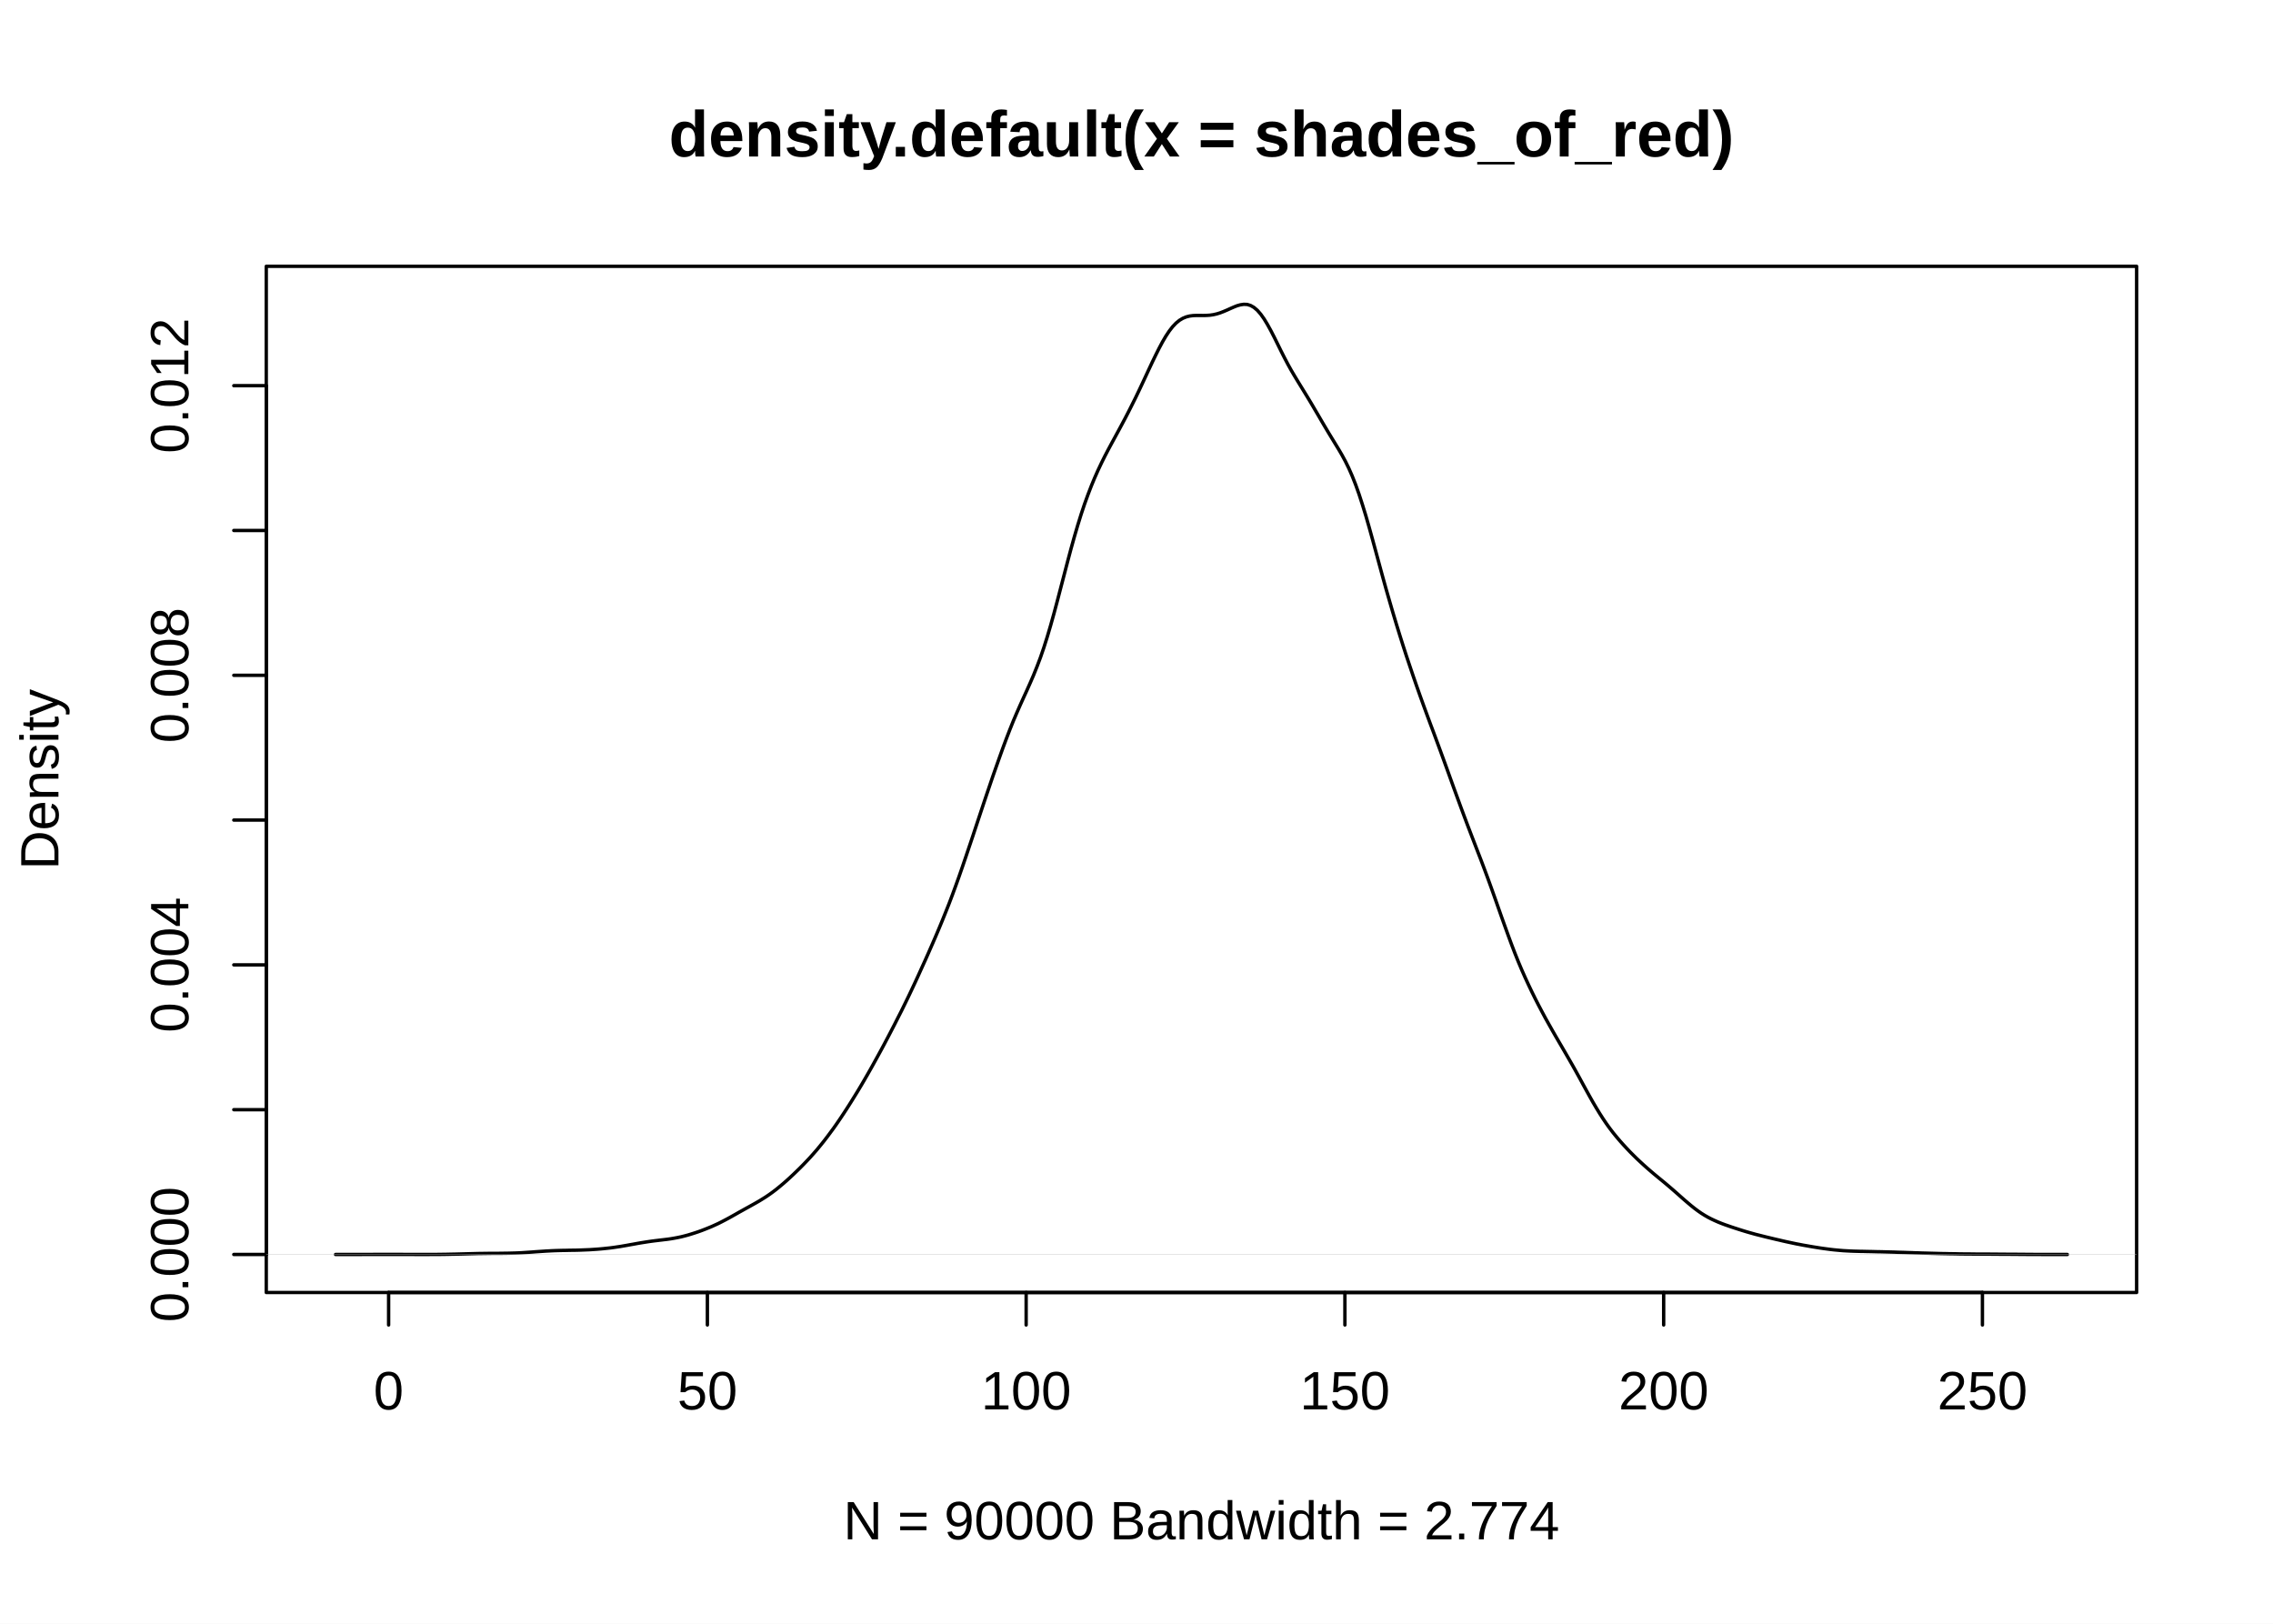
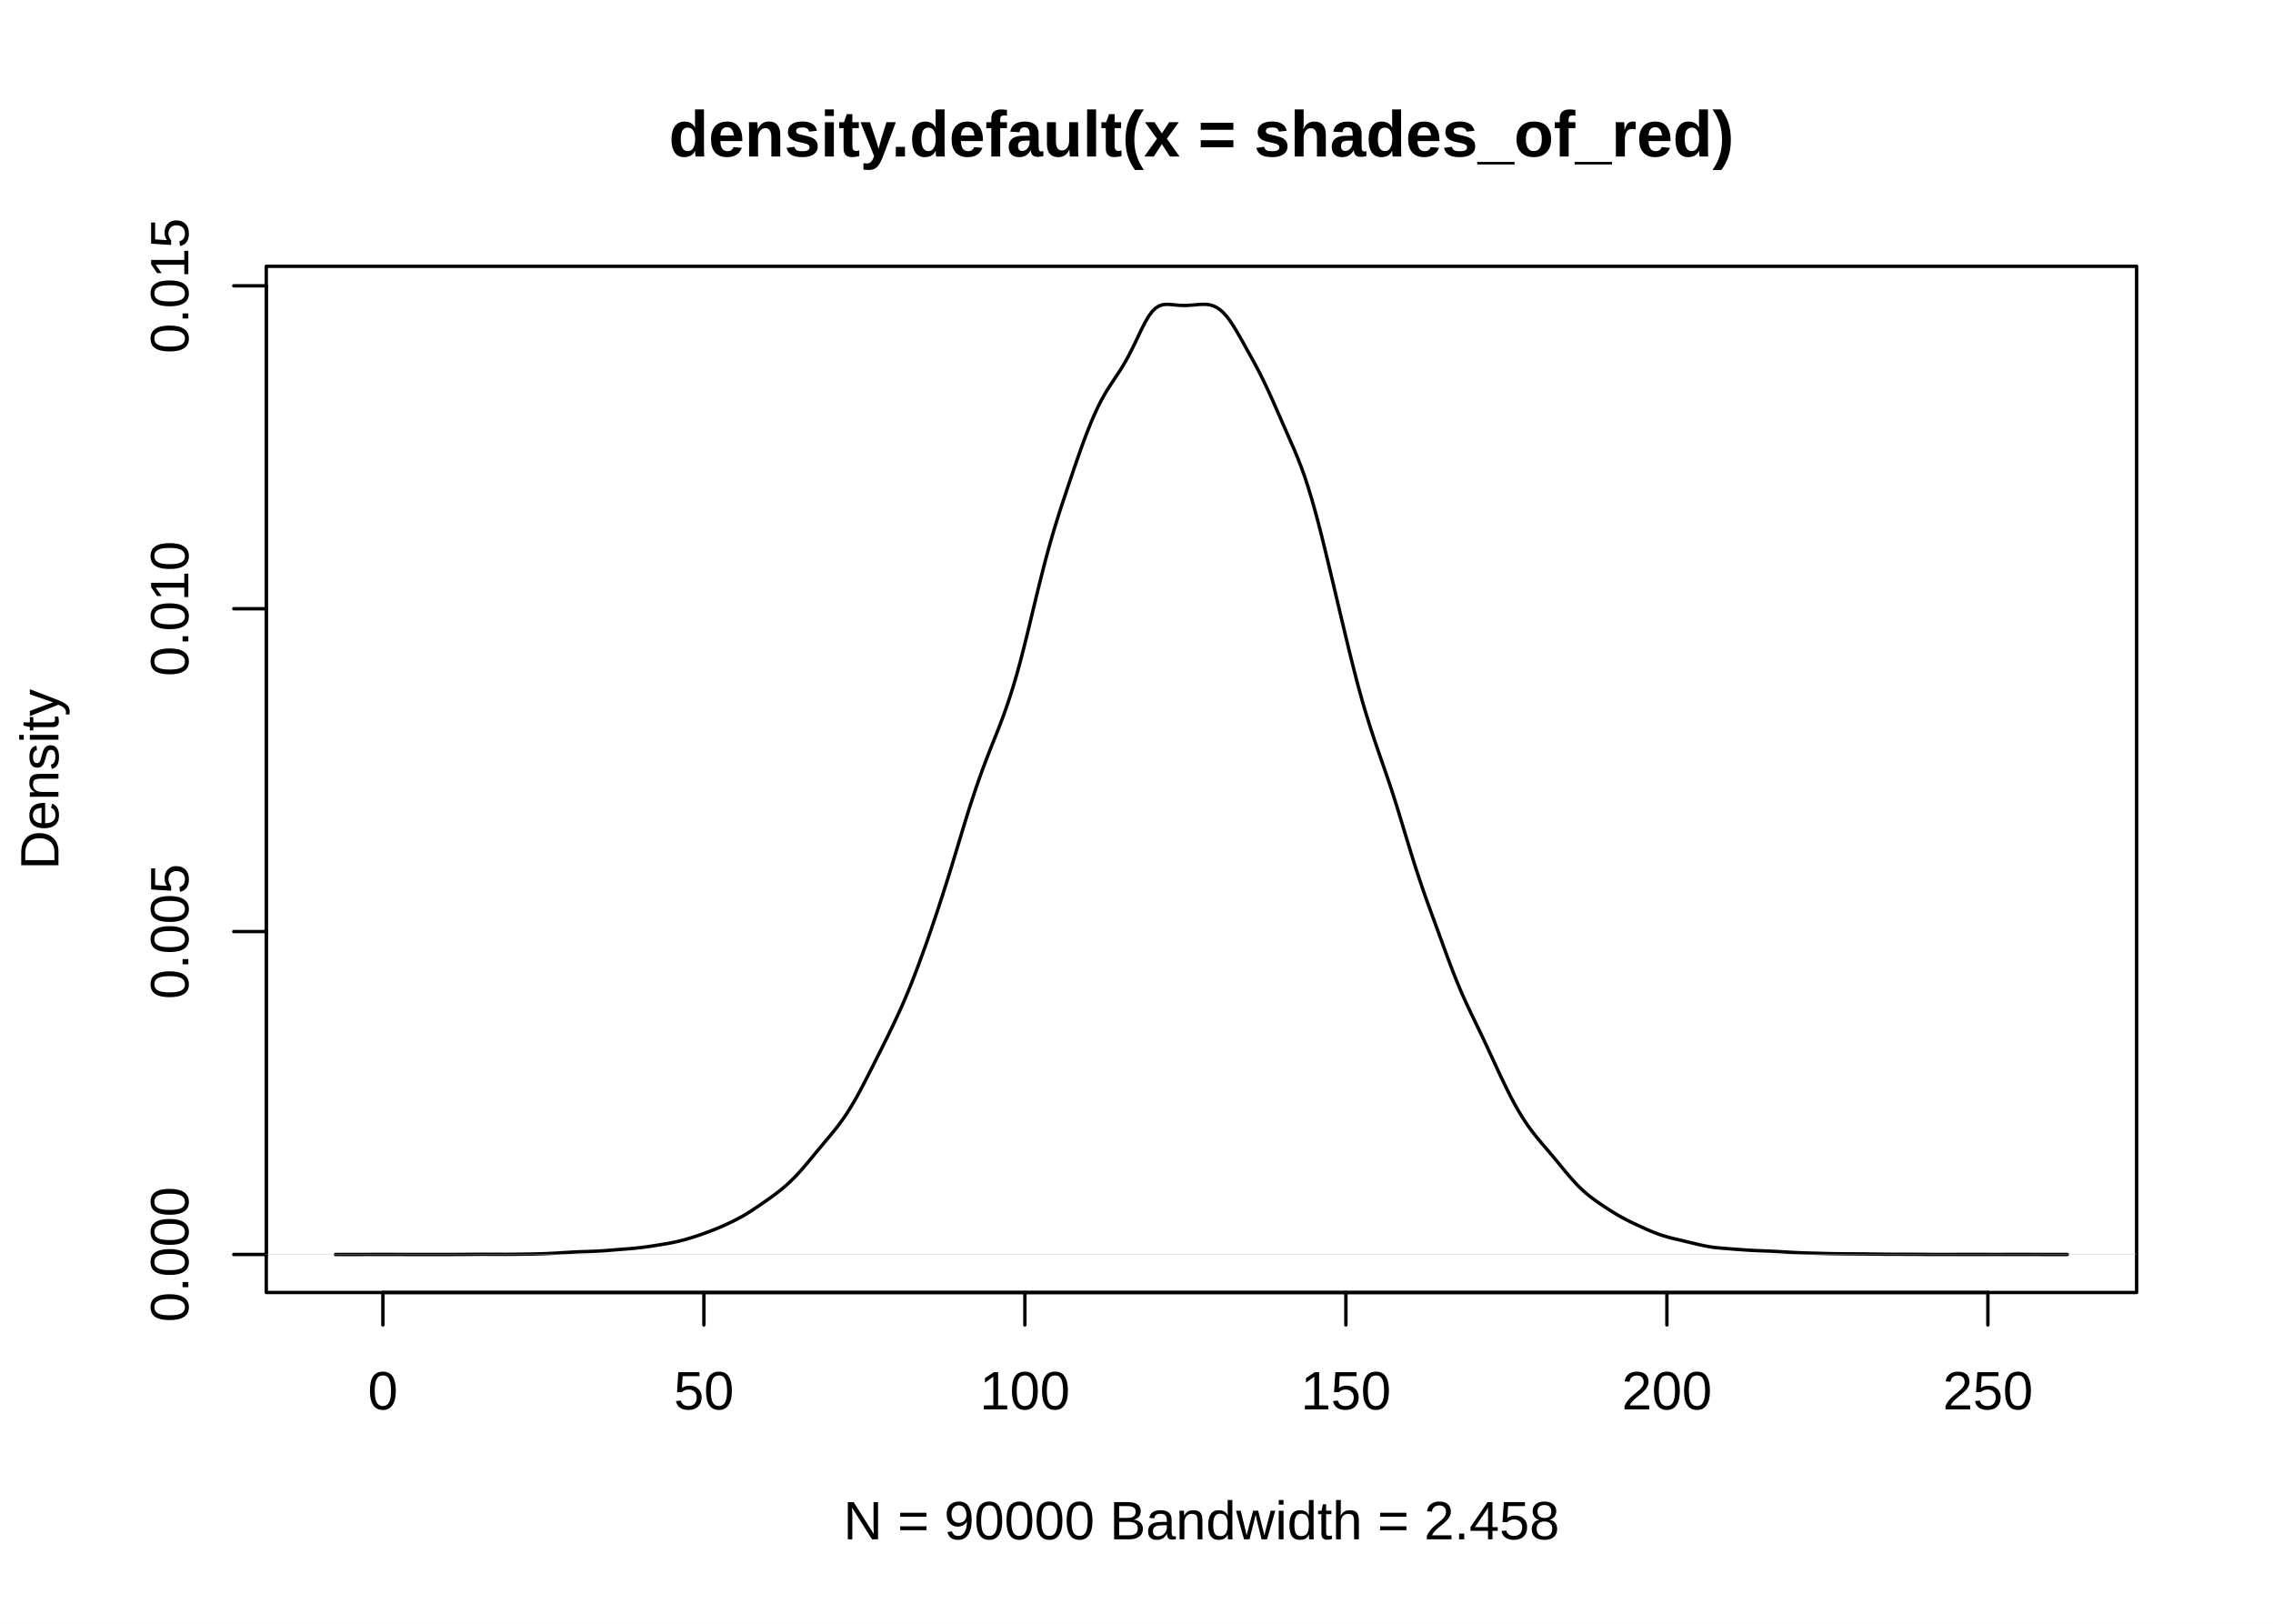
<svg xmlns="http://www.w3.org/2000/svg" class="svglite" width="504.00pt" height="360.00pt" viewBox="0 0 504.00 360.00">
  <defs>
    <style type="text/css">
    .svglite line, .svglite polyline, .svglite polygon, .svglite path, .svglite rect, .svglite circle {
      fill: none;
      stroke: #000000;
      stroke-linecap: round;
      stroke-linejoin: round;
      stroke-miterlimit: 10.00;
    }
    .svglite text {
      white-space: pre;
    }
  </style>
  </defs>
  <rect width="100%" height="100%" style="stroke: none; fill: #FFFFFF;" />
  <defs>
    <clipPath id="cpMC4wMHw1MDQuMDB8MC4wMHwzNjAuMDA=">
      <rect x="0.00" y="0.00" width="504.00" height="360.00" />
    </clipPath>
  </defs>
  <g clip-path="url(#cpMC4wMHw1MDQuMDB8MC4wMHwzNjAuMDA=)">
</g>
  <defs>
    <clipPath id="cpNTkuMDR8NDczLjc2fDU5LjA0fDI4Ni41Ng==">
      <rect x="59.04" y="59.04" width="414.72" height="227.52" />
    </clipPath>
  </defs>
  <g clip-path="url(#cpNTkuMDR8NDczLjc2fDU5LjA0fDI4Ni41Ng==)">
-     <polyline points="74.40,278.13 75.15,278.13 75.90,278.13 76.65,278.13 77.41,278.13 78.16,278.13 78.91,278.13 79.66,278.13 80.41,278.12 81.16,278.12 81.91,278.12 82.67,278.12 83.42,278.11 84.17,278.11 84.92,278.11 85.67,278.11 86.42,278.11 87.17,278.11 87.93,278.11 88.68,278.11 89.43,278.12 90.18,278.12 90.93,278.12 91.68,278.12 92.44,278.13 93.19,278.13 93.94,278.13 94.69,278.13 95.44,278.12 96.19,278.12 96.94,278.12 97.70,278.11 98.45,278.10 99.20,278.09 99.95,278.07 100.70,278.06 101.45,278.04 102.20,278.02 102.96,278.00 103.71,277.98 104.46,277.96 105.21,277.94 105.96,277.92 106.71,277.91 107.46,277.90 108.22,277.89 108.97,277.88 109.72,277.88 110.47,277.88 111.22,277.87 111.97,277.86 112.72,277.85 113.48,277.83 114.23,277.81 114.98,277.78 115.73,277.74 116.48,277.69 117.23,277.64 117.99,277.59 118.74,277.53 119.49,277.48 120.24,277.43 120.99,277.38 121.74,277.34 122.49,277.30 123.25,277.27 124.00,277.25 124.75,277.23 125.50,277.22 126.25,277.20 127.00,277.19 127.75,277.18 128.51,277.16 129.26,277.13 130.01,277.10 130.76,277.07 131.51,277.02 132.26,276.97 133.01,276.91 133.77,276.84 134.52,276.76 135.27,276.68 136.02,276.58 136.77,276.47 137.52,276.36 138.27,276.23 139.03,276.10 139.78,275.96 140.53,275.83 141.28,275.69 142.03,275.56 142.78,275.44 143.54,275.32 144.29,275.21 145.04,275.11 145.79,275.02 146.54,274.93 147.29,274.84 148.04,274.75 148.80,274.64 149.55,274.51 150.30,274.37 151.05,274.21 151.80,274.02 152.55,273.82 153.30,273.59 154.06,273.35 154.81,273.10 155.56,272.83 156.31,272.54 157.06,272.24 157.81,271.93 158.56,271.59 159.32,271.24 160.07,270.86 160.82,270.47 161.57,270.07 162.32,269.65 163.07,269.23 163.82,268.80 164.58,268.38 165.33,267.96 166.08,267.55 166.83,267.13 167.58,266.71 168.33,266.28 169.08,265.82 169.84,265.34 170.59,264.83 171.34,264.29 172.09,263.72 172.84,263.11 173.59,262.48 174.35,261.82 175.10,261.14 175.85,260.44 176.60,259.72 177.35,258.99 178.10,258.23 178.85,257.45 179.61,256.64 180.36,255.80 181.11,254.94 181.86,254.03 182.61,253.10 183.36,252.13 184.11,251.12 184.87,250.09 185.62,249.02 186.37,247.92 187.12,246.79 187.87,245.64 188.62,244.46 189.37,243.25 190.13,242.02 190.88,240.77 191.63,239.49 192.38,238.19 193.13,236.87 193.88,235.52 194.63,234.16 195.39,232.77 196.14,231.37 196.89,229.95 197.64,228.51 198.39,227.06 199.14,225.58 199.90,224.09 200.65,222.56 201.40,221.02 202.15,219.44 202.90,217.84 203.65,216.21 204.40,214.55 205.16,212.88 205.91,211.19 206.66,209.48 207.41,207.75 208.16,205.98 208.91,204.17 209.66,202.31 210.42,200.40 211.17,198.42 211.92,196.38 212.67,194.29 213.42,192.13 214.17,189.93 214.92,187.70 215.68,185.45 216.43,183.18 217.18,180.92 217.93,178.67 218.68,176.43 219.43,174.22 220.18,172.02 220.94,169.86 221.69,167.74 222.44,165.66 223.19,163.65 223.94,161.71 224.69,159.84 225.45,158.06 226.20,156.35 226.95,154.69 227.70,153.05 228.45,151.37 229.20,149.63 229.95,147.76 230.71,145.75 231.46,143.57 232.21,141.20 232.96,138.66 233.71,135.98 234.46,133.17 235.21,130.29 235.97,127.39 236.72,124.51 237.47,121.70 238.22,119.01 238.97,116.45 239.72,114.04 240.47,111.79 241.23,109.69 241.98,107.74 242.73,105.93 243.48,104.24 244.23,102.65 244.98,101.14 245.73,99.70 246.49,98.29 247.24,96.91 247.99,95.53 248.74,94.14 249.49,92.73 250.24,91.28 250.99,89.79 251.75,88.27 252.50,86.71 253.25,85.12 254.00,83.51 254.75,81.89 255.50,80.29 256.26,78.72 257.01,77.22 257.76,75.81 258.51,74.53 259.26,73.40 260.01,72.43 260.76,71.64 261.52,71.02 262.27,70.57 263.02,70.26 263.77,70.07 264.52,69.97 265.27,69.94 266.02,69.94 266.78,69.95 267.53,69.93 268.28,69.88 269.03,69.77 269.78,69.60 270.53,69.37 271.28,69.08 272.04,68.76 272.79,68.42 273.54,68.09 274.29,67.79 275.04,67.58 275.79,67.47 276.54,67.50 277.30,67.73 278.05,68.16 278.80,68.80 279.55,69.66 280.30,70.72 281.05,71.96 281.81,73.34 282.56,74.80 283.31,76.32 284.06,77.84 284.81,79.32 285.56,80.75 286.31,82.10 287.07,83.39 287.82,84.63 288.57,85.85 289.32,87.07 290.07,88.30 290.82,89.55 291.57,90.83 292.33,92.12 293.08,93.41 293.83,94.68 294.58,95.94 295.33,97.17 296.08,98.40 296.83,99.63 297.59,100.93 298.34,102.32 299.09,103.85 299.84,105.56 300.59,107.46 301.34,109.56 302.09,111.87 302.85,114.34 303.60,116.95 304.35,119.65 305.10,122.41 305.85,125.18 306.60,127.93 307.35,130.63 308.11,133.27 308.86,135.84 309.61,138.34 310.36,140.77 311.11,143.14 311.86,145.46 312.62,147.72 313.37,149.94 314.12,152.11 314.87,154.23 315.62,156.31 316.37,158.36 317.12,160.39 317.88,162.41 318.63,164.44 319.38,166.47 320.13,168.52 320.88,170.59 321.63,172.67 322.38,174.75 323.14,176.83 323.89,178.88 324.64,180.90 325.39,182.90 326.14,184.86 326.89,186.81 327.64,188.76 328.40,190.72 329.15,192.71 329.90,194.73 330.65,196.80 331.40,198.90 332.15,201.03 332.90,203.16 333.66,205.28 334.41,207.36 335.16,209.39 335.91,211.35 336.66,213.22 337.41,215.00 338.17,216.71 338.92,218.34 339.67,219.91 340.42,221.43 341.17,222.90 341.92,224.32 342.67,225.72 343.43,227.08 344.18,228.41 344.93,229.72 345.68,231.01 346.43,232.29 347.18,233.58 347.93,234.88 348.69,236.20 349.44,237.54 350.19,238.90 350.94,240.28 351.69,241.65 352.44,243.01 353.19,244.34 353.95,245.63 354.70,246.86 355.45,248.03 356.20,249.14 356.95,250.18 357.70,251.16 358.45,252.08 359.21,252.97 359.96,253.81 360.71,254.62 361.46,255.41 362.21,256.16 362.96,256.90 363.72,257.61 364.47,258.30 365.22,258.97 365.97,259.62 366.72,260.26 367.47,260.88 368.22,261.50 368.98,262.12 369.73,262.75 370.48,263.39 371.23,264.04 371.98,264.70 372.73,265.37 373.48,266.03 374.24,266.68 374.99,267.31 375.74,267.91 376.49,268.47 377.24,268.99 377.99,269.46 378.74,269.89 379.50,270.28 380.25,270.63 381.00,270.96 381.75,271.26 382.50,271.54 383.25,271.80 384.00,272.06 384.76,272.31 385.51,272.55 386.26,272.79 387.01,273.02 387.76,273.24 388.51,273.45 389.26,273.66 390.02,273.85 390.77,274.04 391.52,274.23 392.27,274.41 393.02,274.59 393.77,274.77 394.53,274.94 395.28,275.12 396.03,275.29 396.78,275.45 397.53,275.61 398.28,275.77 399.03,275.91 399.79,276.06 400.54,276.19 401.29,276.32 402.04,276.45 402.79,276.57 403.54,276.69 404.29,276.80 405.05,276.90 405.80,277.00 406.55,277.09 407.30,277.16 408.05,277.23 408.80,277.29 409.55,277.33 410.31,277.37 411.06,277.40 411.81,277.42 412.56,277.44 413.31,277.45 414.06,277.47 414.81,277.48 415.57,277.50 416.32,277.52 417.07,277.53 417.82,277.55 418.57,277.57 419.32,277.59 420.08,277.61 420.83,277.64 421.58,277.66 422.33,277.68 423.08,277.71 423.83,277.73 424.58,277.76 425.34,277.78 426.09,277.81 426.84,277.83 427.59,277.85 428.34,277.87 429.09,277.89 429.84,277.91 430.60,277.93 431.35,277.94 432.10,277.96 432.85,277.97 433.60,277.98 434.35,278.00 435.10,278.01 435.86,278.02 436.61,278.02 437.36,278.03 438.11,278.04 438.86,278.04 439.61,278.05 440.36,278.05 441.12,278.05 441.87,278.06 442.62,278.06 443.37,278.07 444.12,278.07 444.87,278.08 445.63,278.08 446.38,278.09 447.13,278.09 447.88,278.10 448.63,278.10 449.38,278.11 450.13,278.11 450.89,278.12 451.64,278.12 452.39,278.12 453.14,278.13 453.89,278.13 454.64,278.13 455.39,278.13 456.15,278.13 456.90,278.13 457.65,278.13 458.40,278.13 " style="stroke-width: 0.75;" />
+     <polyline points="74.40,278.13 75.15,278.13 75.90,278.13 76.65,278.13 77.41,278.13 78.16,278.13 78.91,278.13 79.66,278.13 80.41,278.12 81.16,278.12 81.91,278.12 82.67,278.11 83.42,278.11 84.17,278.11 84.92,278.11 85.67,278.11 86.42,278.11 87.17,278.11 87.93,278.12 88.68,278.12 89.43,278.12 90.18,278.13 90.93,278.13 91.68,278.13 92.44,278.13 93.19,278.13 93.94,278.13 94.69,278.13 95.44,278.13 96.19,278.13 96.94,278.13 97.70,278.13 98.45,278.13 99.20,278.13 99.95,278.13 100.70,278.12 101.45,278.12 102.20,278.11 102.96,278.11 103.71,278.10 104.46,278.10 105.21,278.09 105.96,278.09 106.71,278.08 107.46,278.08 108.22,278.08 108.97,278.09 109.72,278.09 110.47,278.09 111.22,278.09 111.97,278.10 112.72,278.09 113.48,278.09 114.23,278.08 114.98,278.07 115.73,278.06 116.48,278.05 117.23,278.04 117.99,278.03 118.74,278.01 119.49,277.99 120.24,277.97 120.99,277.94 121.74,277.91 122.49,277.87 123.25,277.83 124.00,277.78 124.75,277.73 125.50,277.69 126.25,277.64 127.00,277.60 127.75,277.56 128.51,277.53 129.26,277.50 130.01,277.48 130.76,277.45 131.51,277.43 132.26,277.39 133.01,277.35 133.77,277.31 134.52,277.25 135.27,277.19 136.02,277.13 136.77,277.07 137.52,277.01 138.27,276.95 139.03,276.89 139.78,276.83 140.53,276.76 141.28,276.69 142.03,276.60 142.78,276.51 143.54,276.41 144.29,276.30 145.04,276.18 145.79,276.07 146.54,275.94 147.29,275.82 148.04,275.69 148.80,275.55 149.55,275.40 150.30,275.23 151.05,275.05 151.80,274.85 152.55,274.63 153.30,274.41 154.06,274.17 154.81,273.92 155.56,273.66 156.31,273.39 157.06,273.12 157.81,272.83 158.56,272.53 159.32,272.22 160.07,271.90 160.82,271.57 161.57,271.22 162.32,270.87 163.07,270.49 163.82,270.09 164.58,269.68 165.33,269.24 166.08,268.78 166.83,268.30 167.58,267.80 168.33,267.29 169.08,266.77 169.84,266.25 170.59,265.72 171.34,265.18 172.09,264.62 172.84,264.04 173.59,263.43 174.35,262.78 175.10,262.09 175.85,261.36 176.60,260.59 177.35,259.77 178.10,258.92 178.85,258.04 179.61,257.14 180.36,256.23 181.11,255.32 181.86,254.42 182.61,253.52 183.36,252.63 184.11,251.73 184.87,250.81 185.62,249.86 186.37,248.87 187.12,247.82 187.87,246.70 188.62,245.51 189.37,244.25 190.13,242.91 190.88,241.52 191.63,240.09 192.38,238.63 193.13,237.15 193.88,235.66 194.63,234.17 195.39,232.66 196.14,231.16 196.89,229.63 197.64,228.09 198.39,226.51 199.14,224.90 199.90,223.23 200.65,221.51 201.40,219.72 202.15,217.87 202.90,215.94 203.65,213.96 204.40,211.91 205.16,209.82 205.91,207.68 206.66,205.51 207.41,203.29 208.16,201.03 208.91,198.73 209.66,196.38 210.42,193.98 211.17,191.54 211.92,189.06 212.67,186.57 213.42,184.09 214.17,181.64 214.92,179.24 215.68,176.91 216.43,174.66 217.18,172.50 217.93,170.43 218.68,168.44 219.43,166.50 220.18,164.61 220.94,162.72 221.69,160.80 222.44,158.82 223.19,156.72 223.94,154.49 224.69,152.10 225.45,149.53 226.20,146.80 226.95,143.92 227.70,140.91 228.45,137.82 229.20,134.69 229.95,131.58 230.71,128.52 231.46,125.56 232.21,122.73 232.96,120.04 233.71,117.48 234.46,115.04 235.21,112.68 235.97,110.39 236.72,108.14 237.47,105.91 238.22,103.71 238.97,101.53 239.72,99.41 240.47,97.35 241.23,95.38 241.98,93.51 242.73,91.78 243.48,90.17 244.23,88.70 244.98,87.35 245.73,86.11 246.49,84.95 247.24,83.82 247.99,82.70 248.74,81.52 249.49,80.27 250.24,78.91 250.99,77.44 251.75,75.89 252.50,74.30 253.25,72.75 254.00,71.30 254.75,70.04 255.50,69.03 256.26,68.30 257.01,67.83 257.76,67.57 258.51,67.48 259.26,67.49 260.01,67.56 260.76,67.63 261.52,67.69 262.27,67.72 263.02,67.72 263.77,67.68 264.52,67.63 265.27,67.56 266.02,67.50 266.78,67.47 267.53,67.49 268.28,67.59 269.03,67.81 269.78,68.16 270.53,68.67 271.28,69.35 272.04,70.20 272.79,71.21 273.54,72.34 274.29,73.58 275.04,74.89 275.79,76.23 276.54,77.58 277.30,78.94 278.05,80.31 278.80,81.72 279.55,83.17 280.30,84.69 281.05,86.28 281.81,87.93 282.56,89.62 283.31,91.33 284.06,93.05 284.81,94.76 285.56,96.46 286.31,98.17 287.07,99.91 287.82,101.72 288.57,103.66 289.32,105.76 290.07,108.04 290.82,110.51 291.57,113.17 292.33,115.98 293.08,118.92 293.83,121.96 294.58,125.06 295.33,128.21 296.08,131.38 296.83,134.55 297.59,137.72 298.34,140.86 299.09,143.97 299.84,147.01 300.59,149.95 301.34,152.79 302.09,155.49 302.85,158.06 303.60,160.49 304.35,162.81 305.10,165.04 305.85,167.22 306.60,169.38 307.35,171.55 308.11,173.77 308.86,176.06 309.61,178.42 310.36,180.84 311.11,183.32 311.86,185.81 312.62,188.28 313.37,190.71 314.12,193.06 314.87,195.33 315.62,197.53 316.37,199.66 317.12,201.74 317.88,203.80 318.63,205.85 319.38,207.90 320.13,209.96 320.88,212.00 321.63,214.01 322.38,215.97 323.14,217.85 323.89,219.64 324.64,221.35 325.39,222.99 326.14,224.57 326.89,226.13 327.64,227.69 328.40,229.25 329.15,230.84 329.90,232.45 330.65,234.07 331.40,235.70 332.15,237.33 332.90,238.93 333.66,240.50 334.41,242.03 335.16,243.50 335.91,244.90 336.66,246.23 337.41,247.48 338.17,248.65 338.92,249.75 339.67,250.77 340.42,251.74 341.17,252.66 341.92,253.56 342.67,254.44 343.43,255.32 344.18,256.21 344.93,257.11 345.68,258.02 346.43,258.93 347.18,259.84 347.93,260.73 348.69,261.59 349.44,262.41 350.19,263.18 350.94,263.90 351.69,264.56 352.44,265.18 353.19,265.75 353.95,266.30 354.70,266.82 355.45,267.33 356.20,267.83 356.95,268.31 357.70,268.78 358.45,269.24 359.21,269.67 359.96,270.09 360.71,270.48 361.46,270.86 362.21,271.22 362.96,271.57 363.72,271.92 364.47,272.26 365.22,272.60 365.97,272.92 366.72,273.23 367.47,273.52 368.22,273.79 368.98,274.03 369.73,274.25 370.48,274.45 371.23,274.64 371.98,274.81 372.73,274.99 373.48,275.17 374.24,275.35 374.99,275.53 375.74,275.71 376.49,275.89 377.24,276.06 377.99,276.22 378.74,276.36 379.50,276.48 380.25,276.58 381.00,276.66 381.75,276.73 382.50,276.79 383.25,276.85 384.00,276.91 384.76,276.97 385.51,277.02 386.26,277.08 387.01,277.13 387.76,277.18 388.51,277.22 389.26,277.26 390.02,277.29 390.77,277.32 391.52,277.35 392.27,277.38 393.02,277.42 393.77,277.45 394.53,277.49 395.28,277.54 396.03,277.58 396.78,277.63 397.53,277.67 398.28,277.71 399.03,277.74 399.79,277.77 400.54,277.80 401.29,277.82 402.04,277.84 402.79,277.86 403.54,277.88 404.29,277.90 405.05,277.92 405.80,277.94 406.55,277.95 407.30,277.96 408.05,277.97 408.80,277.98 409.55,277.99 410.31,277.99 411.06,277.99 411.81,278.00 412.56,278.01 413.31,278.01 414.06,278.02 414.81,278.03 415.57,278.04 416.32,278.05 417.07,278.06 417.82,278.07 418.57,278.07 419.32,278.08 420.08,278.08 420.83,278.08 421.58,278.08 422.33,278.09 423.08,278.09 423.83,278.09 424.58,278.09 425.34,278.10 426.09,278.10 426.84,278.11 427.59,278.11 428.34,278.12 429.09,278.12 429.84,278.12 430.60,278.12 431.35,278.12 432.10,278.12 432.85,278.12 433.60,278.12 434.35,278.11 435.10,278.11 435.86,278.11 436.61,278.11 437.36,278.11 438.11,278.11 438.86,278.11 439.61,278.11 440.36,278.11 441.12,278.12 441.87,278.12 442.62,278.12 443.37,278.12 444.12,278.12 444.87,278.11 445.63,278.11 446.38,278.11 447.13,278.11 447.88,278.11 448.63,278.11 449.38,278.11 450.13,278.11 450.89,278.12 451.64,278.12 452.39,278.12 453.14,278.13 453.89,278.13 454.64,278.13 455.39,278.13 456.15,278.13 456.90,278.13 457.65,278.13 458.40,278.13 " style="stroke-width: 0.75;" />
  </g>
  <g clip-path="url(#cpMC4wMHw1MDQuMDB8MC4wMHwzNjAuMDA=)">
-     <line x1="86.17" y1="286.56" x2="439.57" y2="286.56" style="stroke-width: 0.75;" />
-     <line x1="86.17" y1="286.56" x2="86.17" y2="293.76" style="stroke-width: 0.75;" />
-     <line x1="156.85" y1="286.56" x2="156.85" y2="293.76" style="stroke-width: 0.75;" />
-     <line x1="227.53" y1="286.56" x2="227.53" y2="293.76" style="stroke-width: 0.75;" />
-     <line x1="298.21" y1="286.56" x2="298.21" y2="293.76" style="stroke-width: 0.75;" />
-     <line x1="368.89" y1="286.56" x2="368.89" y2="293.76" style="stroke-width: 0.75;" />
-     <line x1="439.57" y1="286.56" x2="439.57" y2="293.76" style="stroke-width: 0.75;" />
-     <text x="86.17" y="312.48" text-anchor="middle" style="font-size: 12.00px; font-family: &quot;Arial&quot;;" textLength="6.67px" lengthAdjust="spacingAndGlyphs">0</text>
-     <text x="156.85" y="312.48" text-anchor="middle" style="font-size: 12.00px; font-family: &quot;Arial&quot;;" textLength="13.35px" lengthAdjust="spacingAndGlyphs">50</text>
-     <text x="227.53" y="312.48" text-anchor="middle" style="font-size: 12.00px; font-family: &quot;Arial&quot;;" textLength="20.02px" lengthAdjust="spacingAndGlyphs">100</text>
-     <text x="298.21" y="312.48" text-anchor="middle" style="font-size: 12.00px; font-family: &quot;Arial&quot;;" textLength="20.02px" lengthAdjust="spacingAndGlyphs">150</text>
-     <text x="368.89" y="312.48" text-anchor="middle" style="font-size: 12.00px; font-family: &quot;Arial&quot;;" textLength="20.02px" lengthAdjust="spacingAndGlyphs">200</text>
-     <text x="439.57" y="312.48" text-anchor="middle" style="font-size: 12.00px; font-family: &quot;Arial&quot;;" textLength="20.02px" lengthAdjust="spacingAndGlyphs">250</text>
-     <line x1="59.04" y1="278.13" x2="59.04" y2="85.51" style="stroke-width: 0.75;" />
+     <line x1="84.90" y1="286.56" x2="440.78" y2="286.56" style="stroke-width: 0.75;" />
+     <line x1="84.90" y1="286.56" x2="84.90" y2="293.76" style="stroke-width: 0.75;" />
+     <line x1="156.08" y1="286.56" x2="156.08" y2="293.76" style="stroke-width: 0.75;" />
+     <line x1="227.25" y1="286.56" x2="227.25" y2="293.76" style="stroke-width: 0.75;" />
+     <line x1="298.43" y1="286.56" x2="298.43" y2="293.76" style="stroke-width: 0.75;" />
+     <line x1="369.61" y1="286.56" x2="369.61" y2="293.76" style="stroke-width: 0.75;" />
+     <line x1="440.78" y1="286.56" x2="440.78" y2="293.76" style="stroke-width: 0.75;" />
+     <text x="84.90" y="312.48" text-anchor="middle" style="font-size: 12.00px; font-family: &quot;Arial&quot;;" textLength="6.67px" lengthAdjust="spacingAndGlyphs">0</text>
+     <text x="156.08" y="312.48" text-anchor="middle" style="font-size: 12.00px; font-family: &quot;Arial&quot;;" textLength="13.35px" lengthAdjust="spacingAndGlyphs">50</text>
+     <text x="227.25" y="312.48" text-anchor="middle" style="font-size: 12.00px; font-family: &quot;Arial&quot;;" textLength="20.02px" lengthAdjust="spacingAndGlyphs">100</text>
+     <text x="298.43" y="312.48" text-anchor="middle" style="font-size: 12.00px; font-family: &quot;Arial&quot;;" textLength="20.02px" lengthAdjust="spacingAndGlyphs">150</text>
+     <text x="369.61" y="312.48" text-anchor="middle" style="font-size: 12.00px; font-family: &quot;Arial&quot;;" textLength="20.02px" lengthAdjust="spacingAndGlyphs">200</text>
+     <text x="440.78" y="312.48" text-anchor="middle" style="font-size: 12.00px; font-family: &quot;Arial&quot;;" textLength="20.02px" lengthAdjust="spacingAndGlyphs">250</text>
+     <line x1="59.04" y1="278.13" x2="59.04" y2="63.37" style="stroke-width: 0.75;" />
    <line x1="59.04" y1="278.13" x2="51.84" y2="278.13" style="stroke-width: 0.75;" />
-     <line x1="59.04" y1="246.03" x2="51.84" y2="246.03" style="stroke-width: 0.75;" />
-     <line x1="59.04" y1="213.92" x2="51.84" y2="213.92" style="stroke-width: 0.75;" />
-     <line x1="59.04" y1="181.82" x2="51.84" y2="181.82" style="stroke-width: 0.75;" />
-     <line x1="59.04" y1="149.72" x2="51.84" y2="149.72" style="stroke-width: 0.75;" />
-     <line x1="59.04" y1="117.61" x2="51.84" y2="117.61" style="stroke-width: 0.75;" />
-     <line x1="59.04" y1="85.51" x2="51.84" y2="85.51" style="stroke-width: 0.75;" />
+     <line x1="59.04" y1="206.54" x2="51.84" y2="206.54" style="stroke-width: 0.75;" />
+     <line x1="59.04" y1="134.96" x2="51.84" y2="134.96" style="stroke-width: 0.75;" />
+     <line x1="59.04" y1="63.37" x2="51.84" y2="63.37" style="stroke-width: 0.75;" />
    <text transform="translate(41.76,278.13) rotate(-90)" text-anchor="middle" style="font-size: 12.00px; font-family: &quot;Arial&quot;;" textLength="30.03px" lengthAdjust="spacingAndGlyphs">0.000</text>
-     <text transform="translate(41.76,213.92) rotate(-90)" text-anchor="middle" style="font-size: 12.00px; font-family: &quot;Arial&quot;;" textLength="30.03px" lengthAdjust="spacingAndGlyphs">0.004</text>
-     <text transform="translate(41.76,149.72) rotate(-90)" text-anchor="middle" style="font-size: 12.00px; font-family: &quot;Arial&quot;;" textLength="30.03px" lengthAdjust="spacingAndGlyphs">0.008</text>
-     <text transform="translate(41.76,85.51) rotate(-90)" text-anchor="middle" style="font-size: 12.00px; font-family: &quot;Arial&quot;;" textLength="30.03px" lengthAdjust="spacingAndGlyphs">0.012</text>
+     <text transform="translate(41.76,206.54) rotate(-90)" text-anchor="middle" style="font-size: 12.00px; font-family: &quot;Arial&quot;;" textLength="30.03px" lengthAdjust="spacingAndGlyphs">0.005</text>
+     <text transform="translate(41.76,134.96) rotate(-90)" text-anchor="middle" style="font-size: 12.00px; font-family: &quot;Arial&quot;;" textLength="30.03px" lengthAdjust="spacingAndGlyphs">0.010</text>
+     <text transform="translate(41.76,63.37) rotate(-90)" text-anchor="middle" style="font-size: 12.00px; font-family: &quot;Arial&quot;;" textLength="30.03px" lengthAdjust="spacingAndGlyphs">0.015</text>
    <polygon points="59.04,286.56 473.76,286.56 473.76,59.04 59.04,59.04 " style="stroke-width: 0.75;" />
    <text x="266.40" y="34.70" text-anchor="middle" style="font-size: 14.40px; font-weight: bold; font-family: &quot;Arial&quot;;" textLength="237.17px" lengthAdjust="spacingAndGlyphs">density.default(x = shades_of_red)</text>
-     <text x="266.40" y="341.28" text-anchor="middle" style="font-size: 12.00px; font-family: &quot;Arial&quot;;" textLength="165.46px" lengthAdjust="spacingAndGlyphs">N = 90000   Bandwidth = 2.774</text>
+     <text x="266.40" y="341.28" text-anchor="middle" style="font-size: 12.00px; font-family: &quot;Arial&quot;;" textLength="165.46px" lengthAdjust="spacingAndGlyphs">N = 90000   Bandwidth = 2.458</text>
    <text transform="translate(12.96,172.80) rotate(-90)" text-anchor="middle" style="font-size: 12.00px; font-family: &quot;Arial&quot;;" textLength="40.01px" lengthAdjust="spacingAndGlyphs">Density</text>
  </g>
  <g clip-path="url(#cpNTkuMDR8NDczLjc2fDU5LjA0fDI4Ni41Ng==)">
    <line x1="59.04" y1="278.13" x2="473.76" y2="278.13" style="stroke-width: 0.075; stroke: #BEBEBE;" />
  </g>
</svg>
